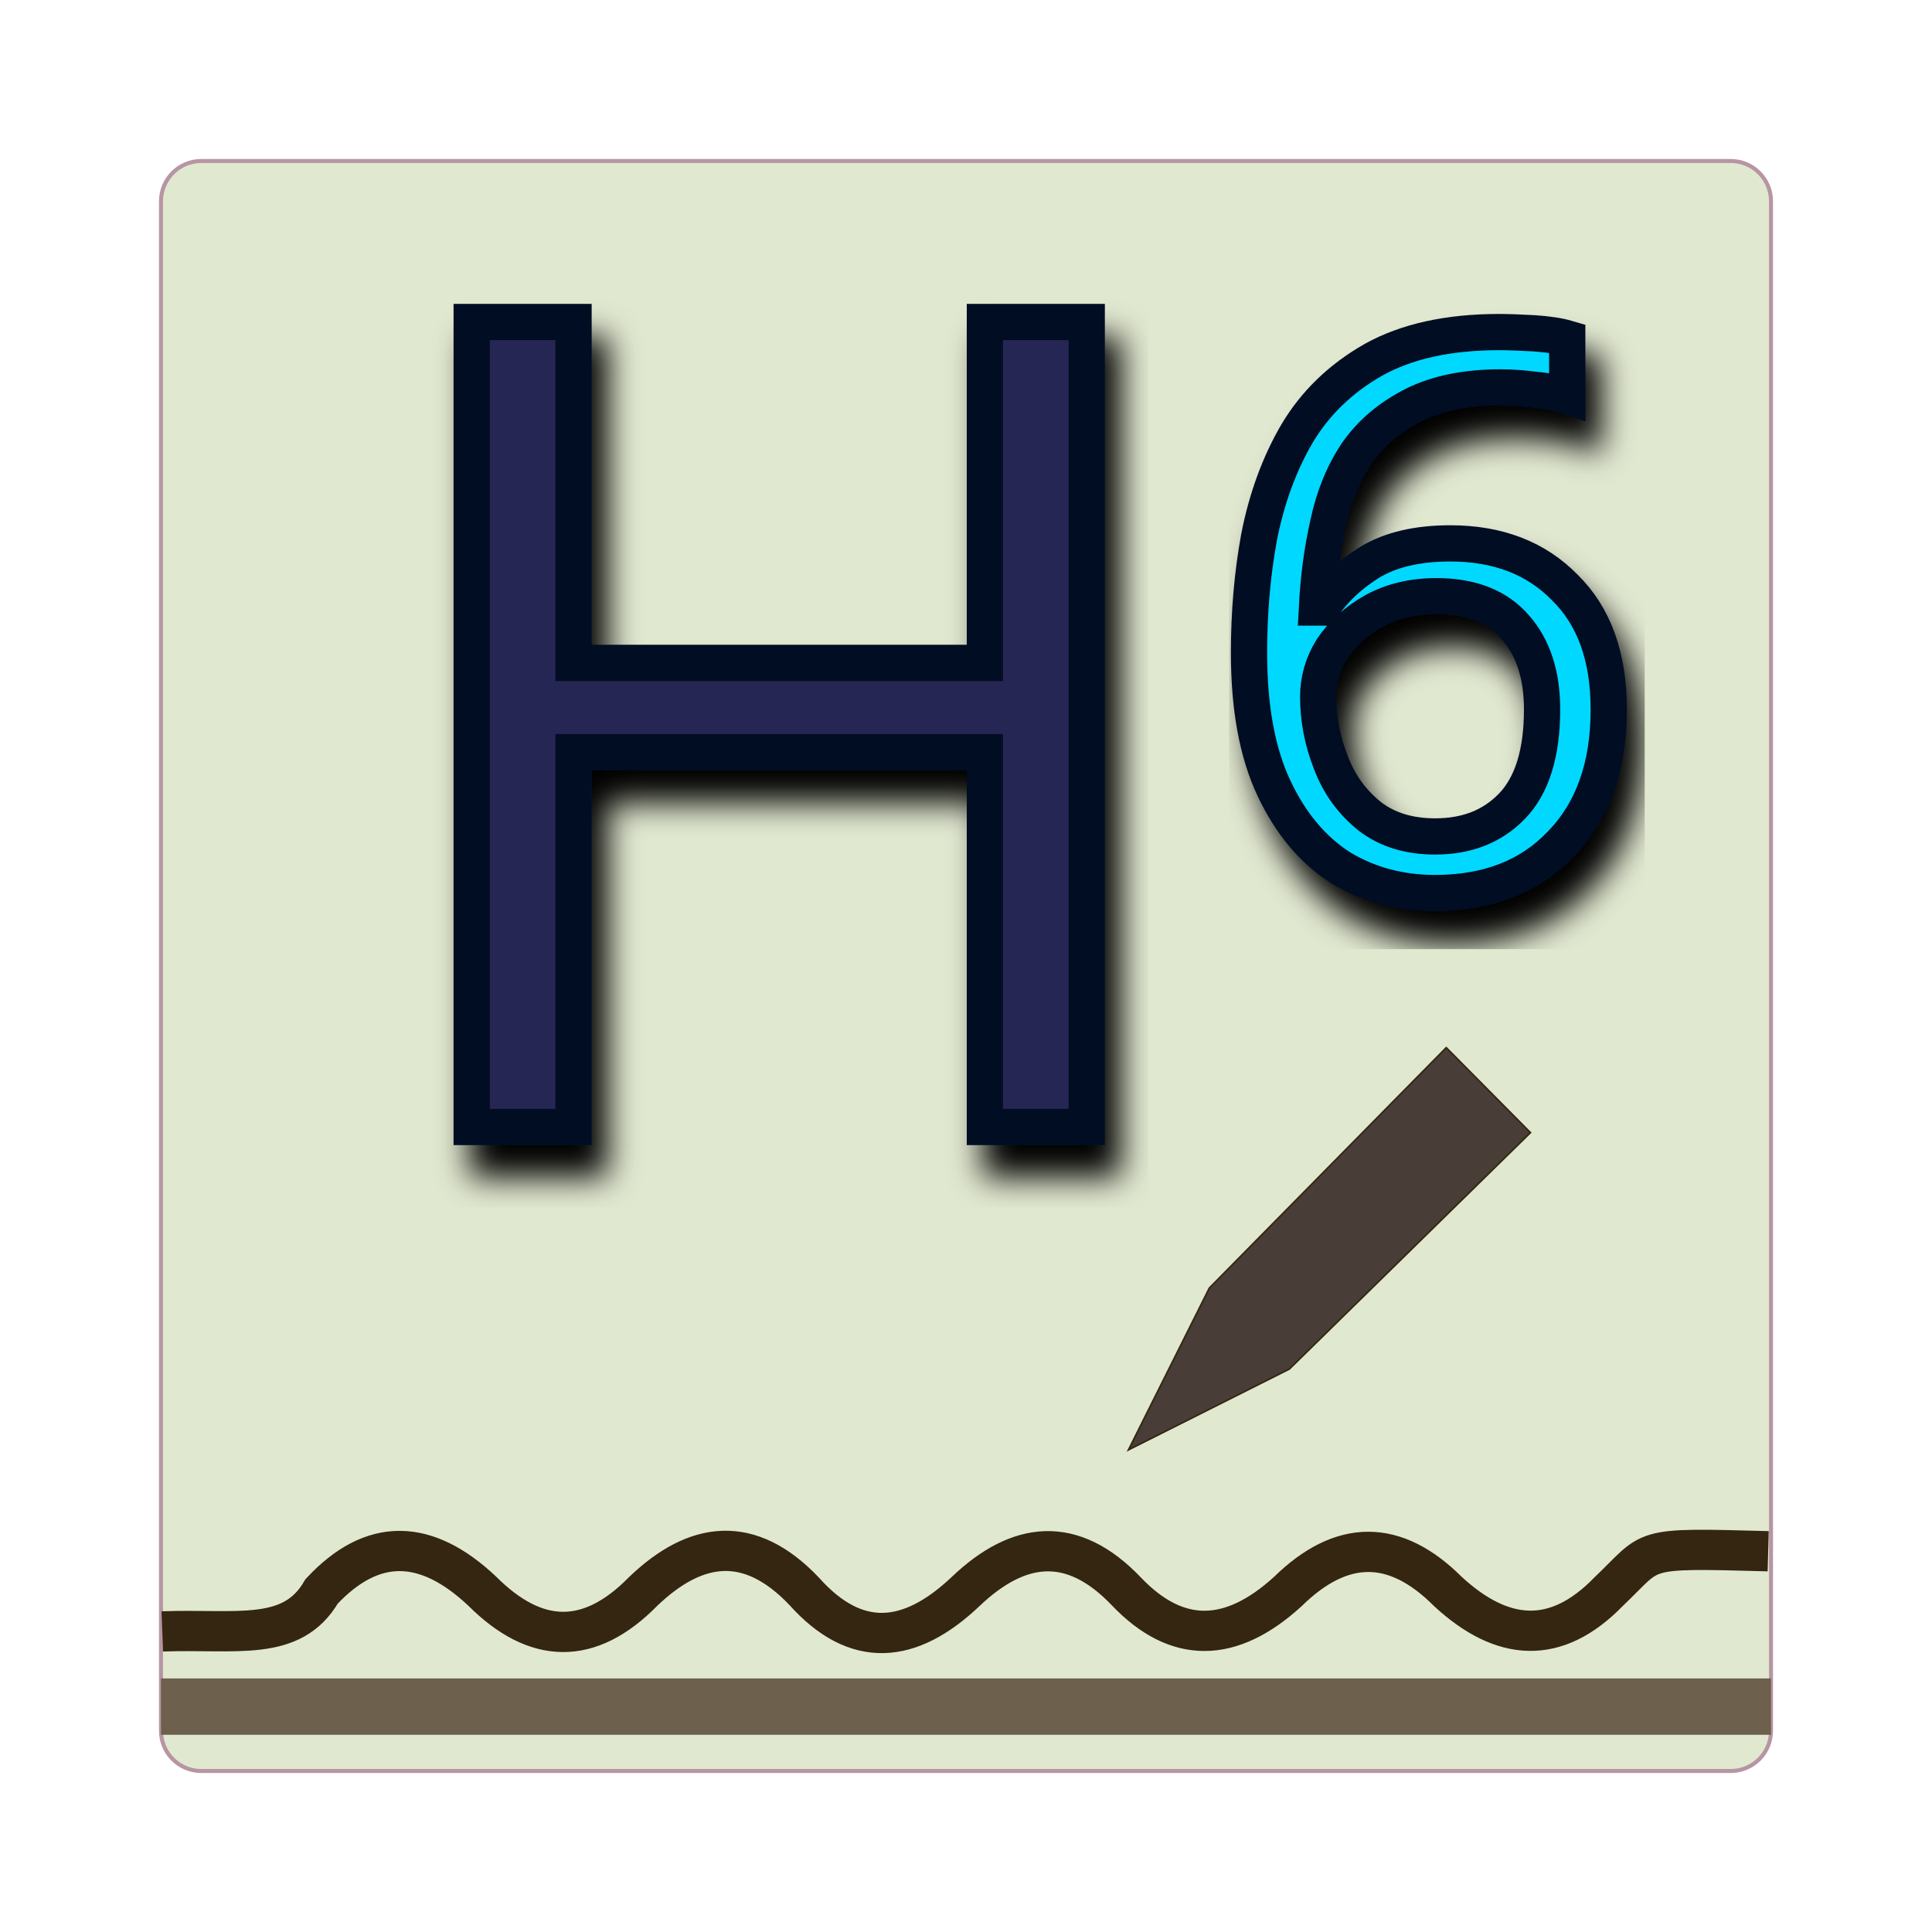
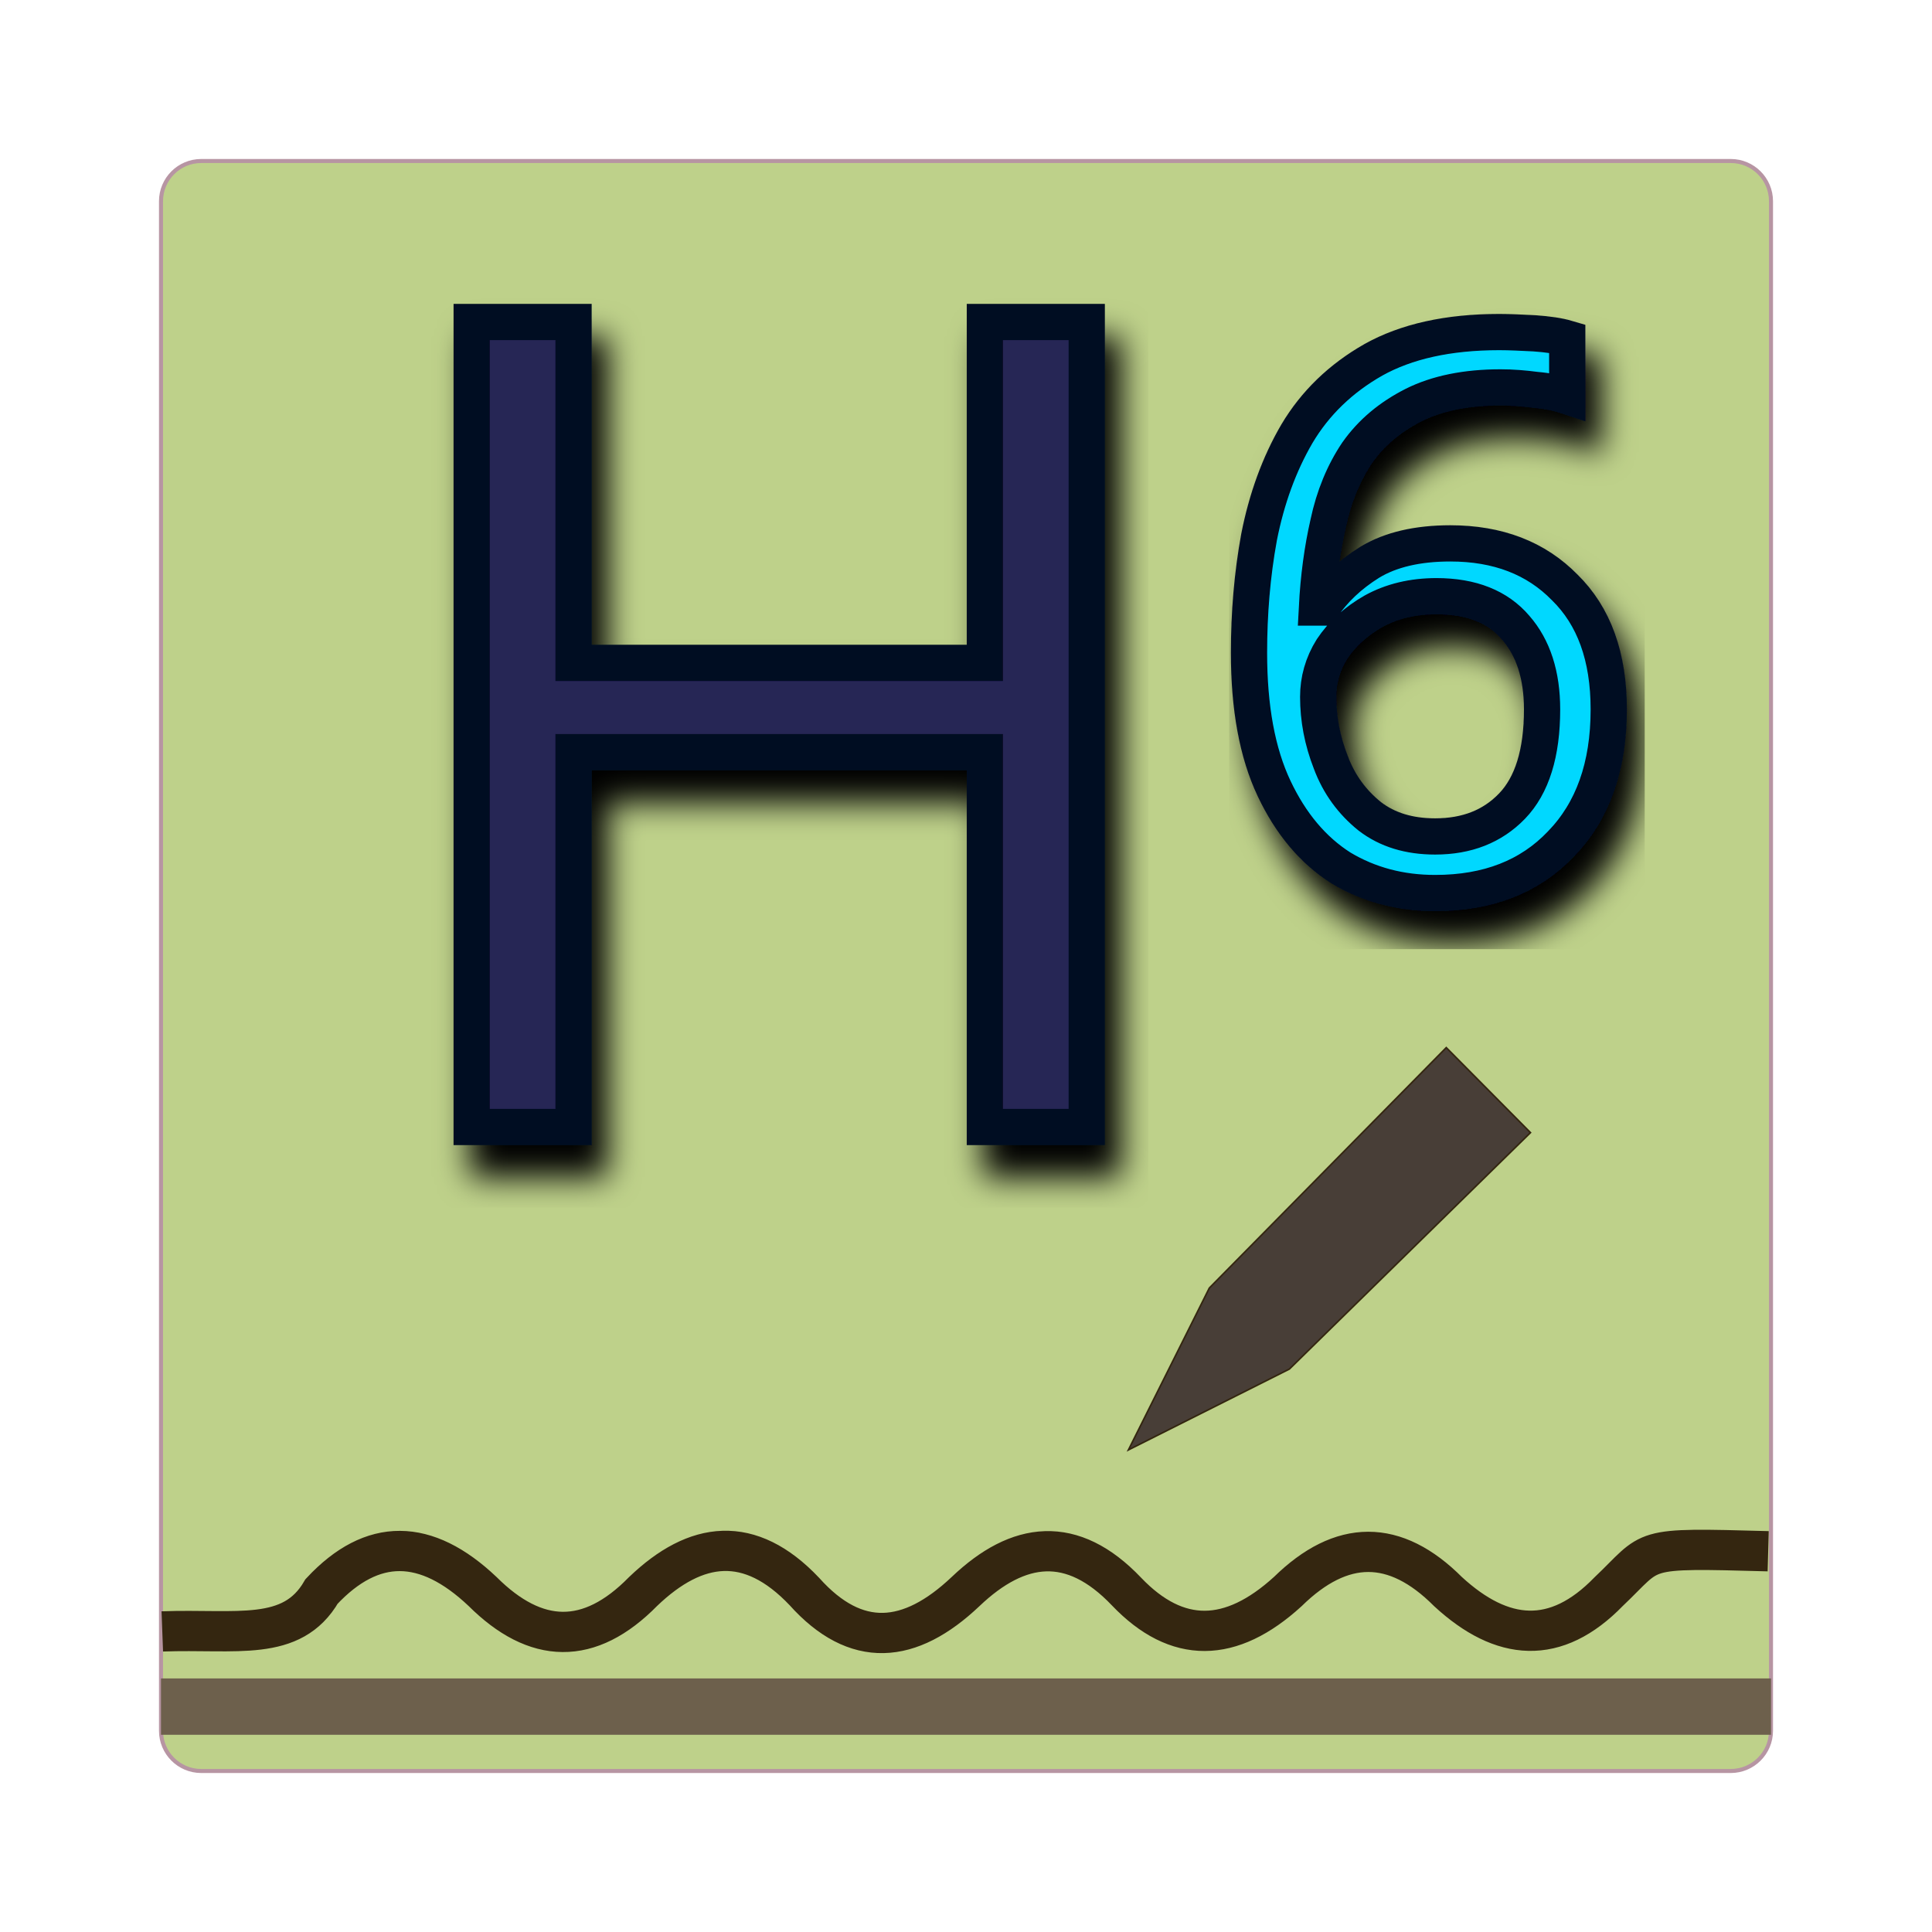
<svg xmlns="http://www.w3.org/2000/svg" id="h1_1-7em" viewBox="0 0 24 24" height="1.7em" width="1.7em">
  <defs>
    <filter id="shadow_1">
      <feDropShadow stdDeviation="0.2" dy="0.4" dx="0.2" />
    </filter>
    <style>
			*{ border: 1px solid transparent;}
			.base-style{
				fill: none;
				fill-rule:evenodd;
				stroke:#000000;
				stroke-width:2px;
				stroke-linecap:butt;
				stroke-linejoin:miter;
				stroke-opacity:1; 
			}
			.style-1{
- 				fill:#e1e8d0;
+ 				fill:#bed18a;
				stroke:#b795a3;
				stroke-width:0.05px;
			}
			.style-2{
				stroke-width: 0.7px;
				stroke:#6d604c;
			}
			.style-3{
				fill:#483e37;
				stroke:#342610;
				stroke-width:0.02
			}
			.style-4{
				fill:none;
				stroke:#342610;
				stroke-width:0.5px;
			}
			.text-style{
				letter-spacing: 0.8px;
				font-size:14px;
				font-family:Tahoma;
				fill: #252554;
				stroke:#020824;
				stroke-width:0.45px;
				filter:url(#shadow_1);
			}
			.text-style1{
				font-size:9.5px;
				fill: #00d8ff;
			}
		</style>
  </defs>
  <g>
    <path d="M0 0h24v24H0z" stroke="none" fill="none" />
    <rect class="base-style style-1" x="2" y="2" width="20" height="20" rx="0.5" />
    <g transform="translate(4 0)">
      <path class="base-style style-3" d="m 10.018,18.011 1.005,-2.011 2.943,-2.986 1.046,1.056 -2.995,2.937 z" />
    </g>
    <path class="base-style style-4" d="m 2.016,20.266 c 0.921,-0.034 1.61,0.139 1.979,-0.497 0.631,-0.675 1.297,-0.664 1.999,3.85e-4 0.662,0.66 1.327,0.681 1.995,3.85e-4 0.657,-0.63 1.326,-0.714 2.003,3.86e-4 0.641,0.716 1.309,0.658 2.003,3.86e-4 0.656,-0.625 1.324,-0.709 1.999,3.86e-4 0.628,0.657 1.296,0.645 2.003,3.86e-4 0.669,-0.656 1.332,-0.66 1.991,3.86e-4 0.673,0.62 1.339,0.676 1.995,3.89e-4 0.569,-0.539 0.342,-0.547 1.982,-0.502" />
    <line class="base-style style-2" x1="2" y1="21.2" x2="22" y2="21.2" />
    <text class="text-style" x="4.5" y="14">H</text>
    <text class="text-style text-style1" x="15" y="11">6</text>
  </g>
</svg>
